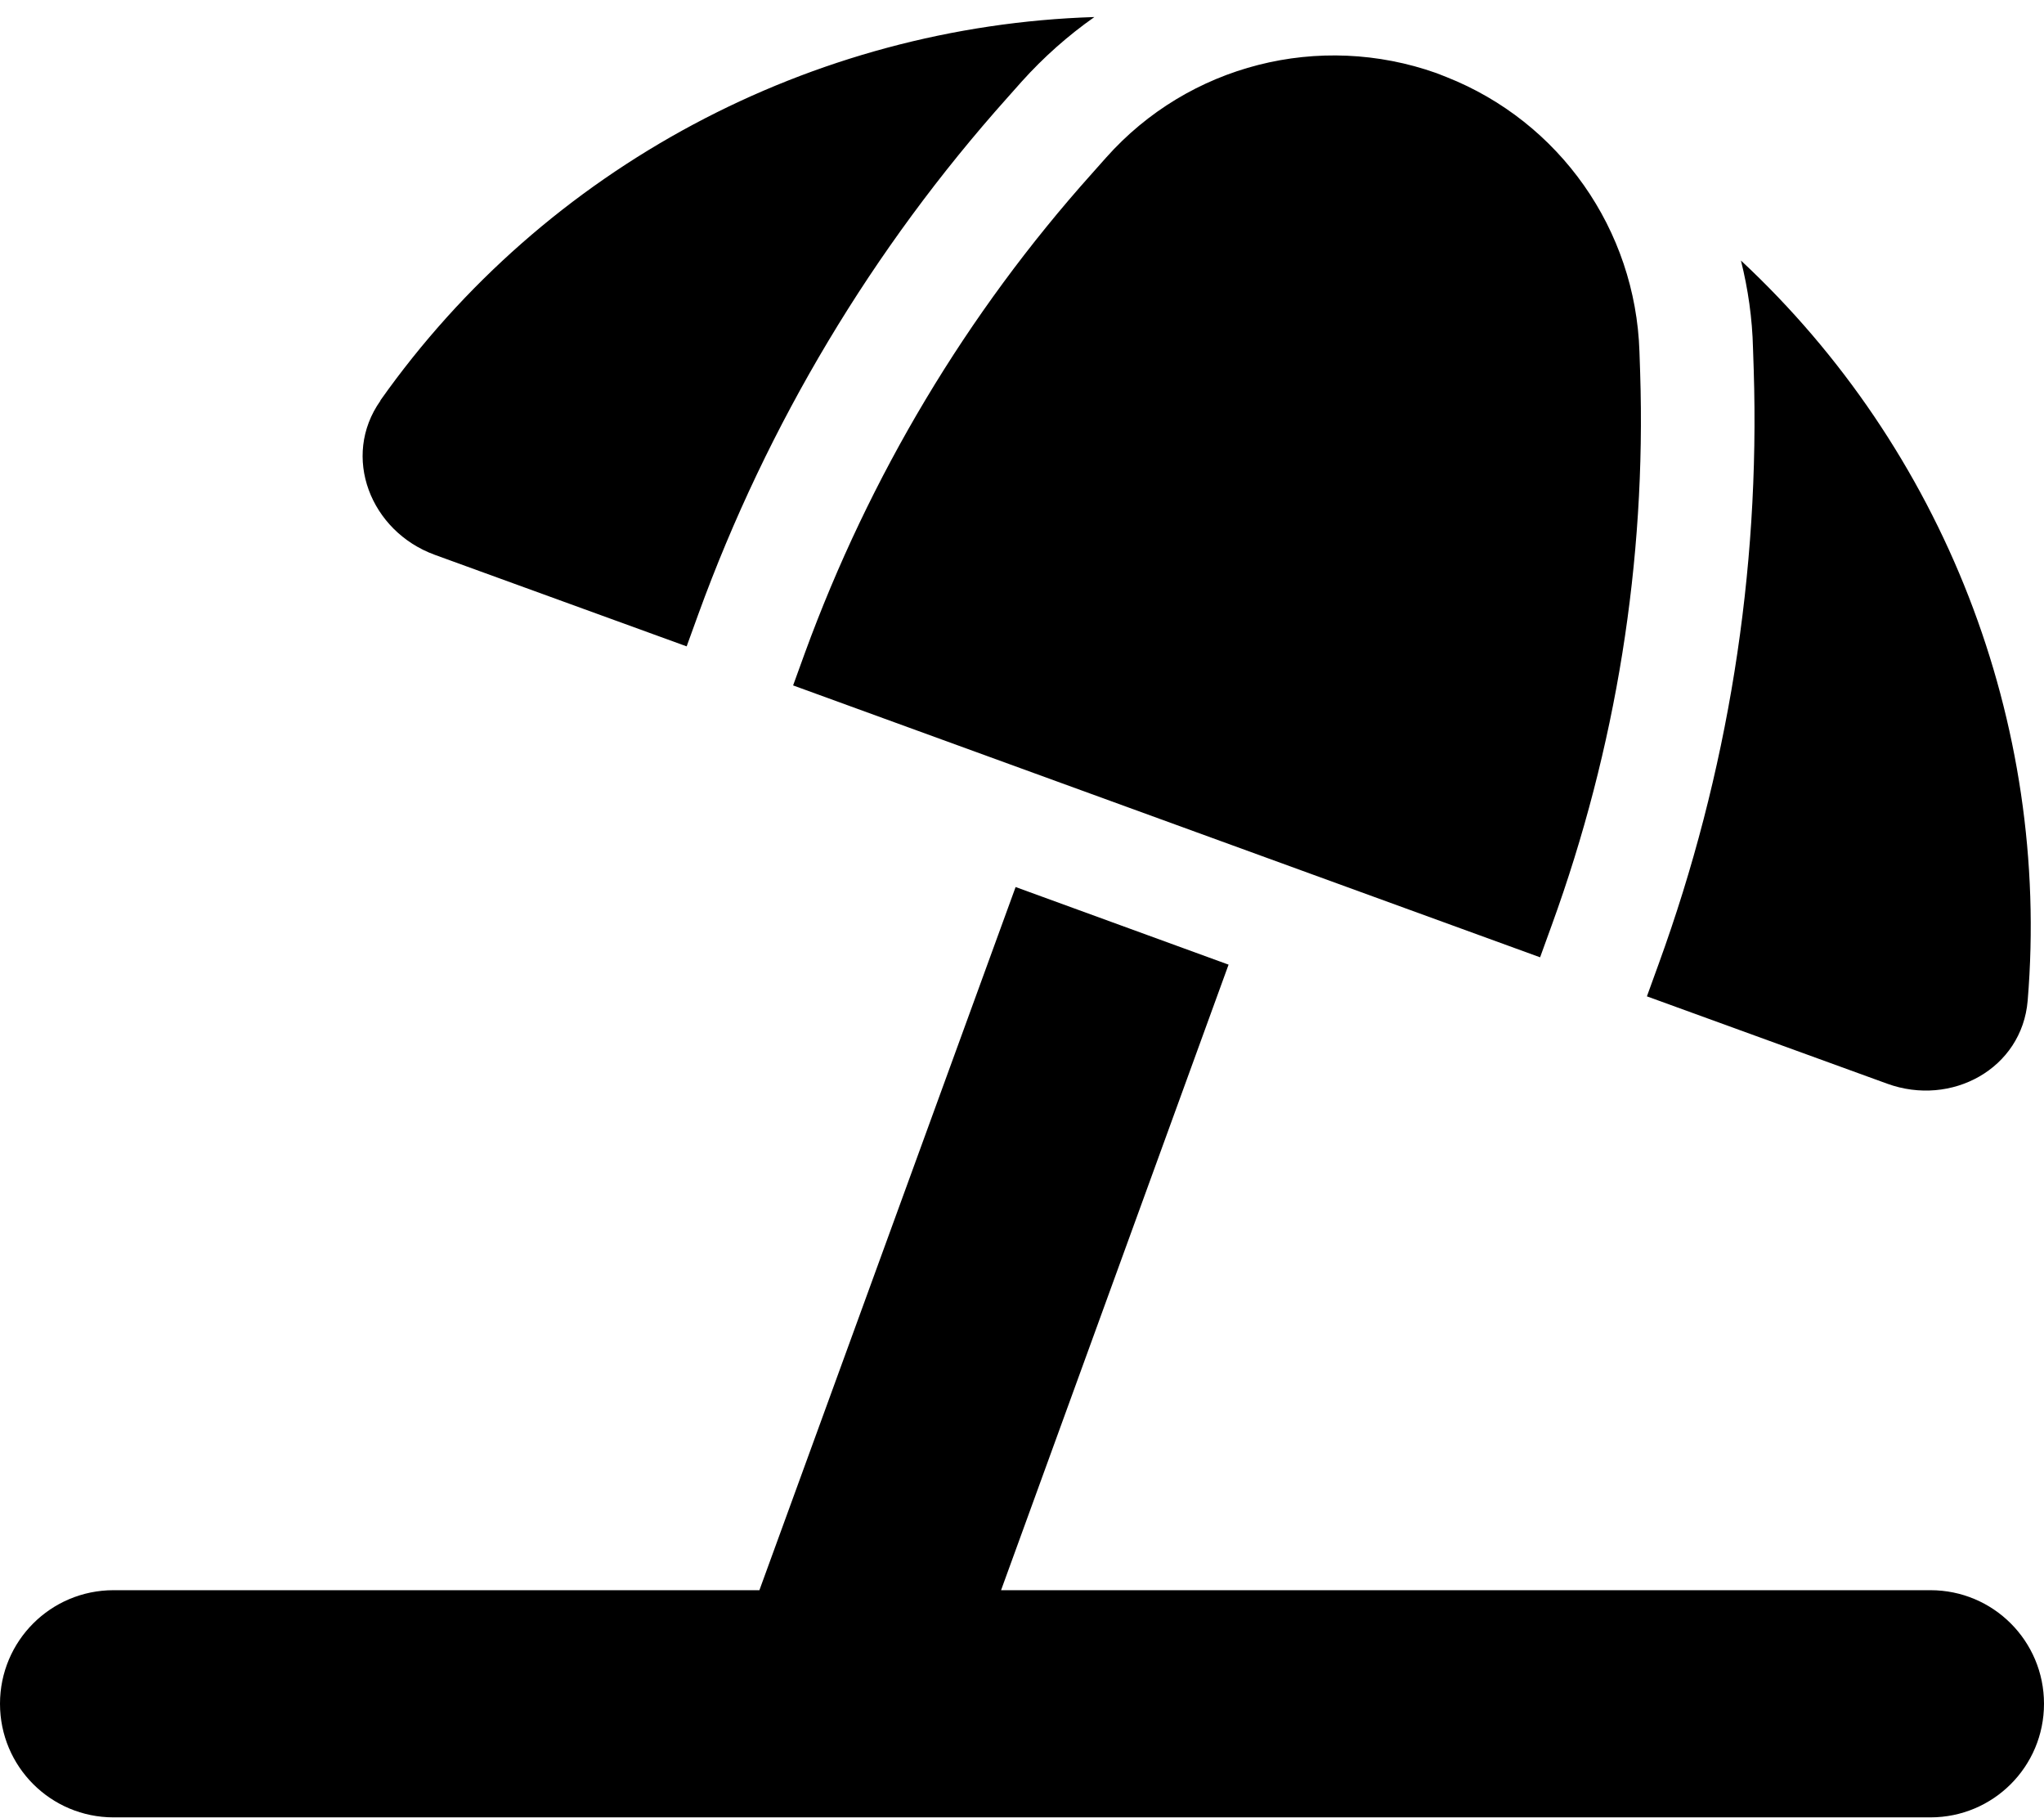
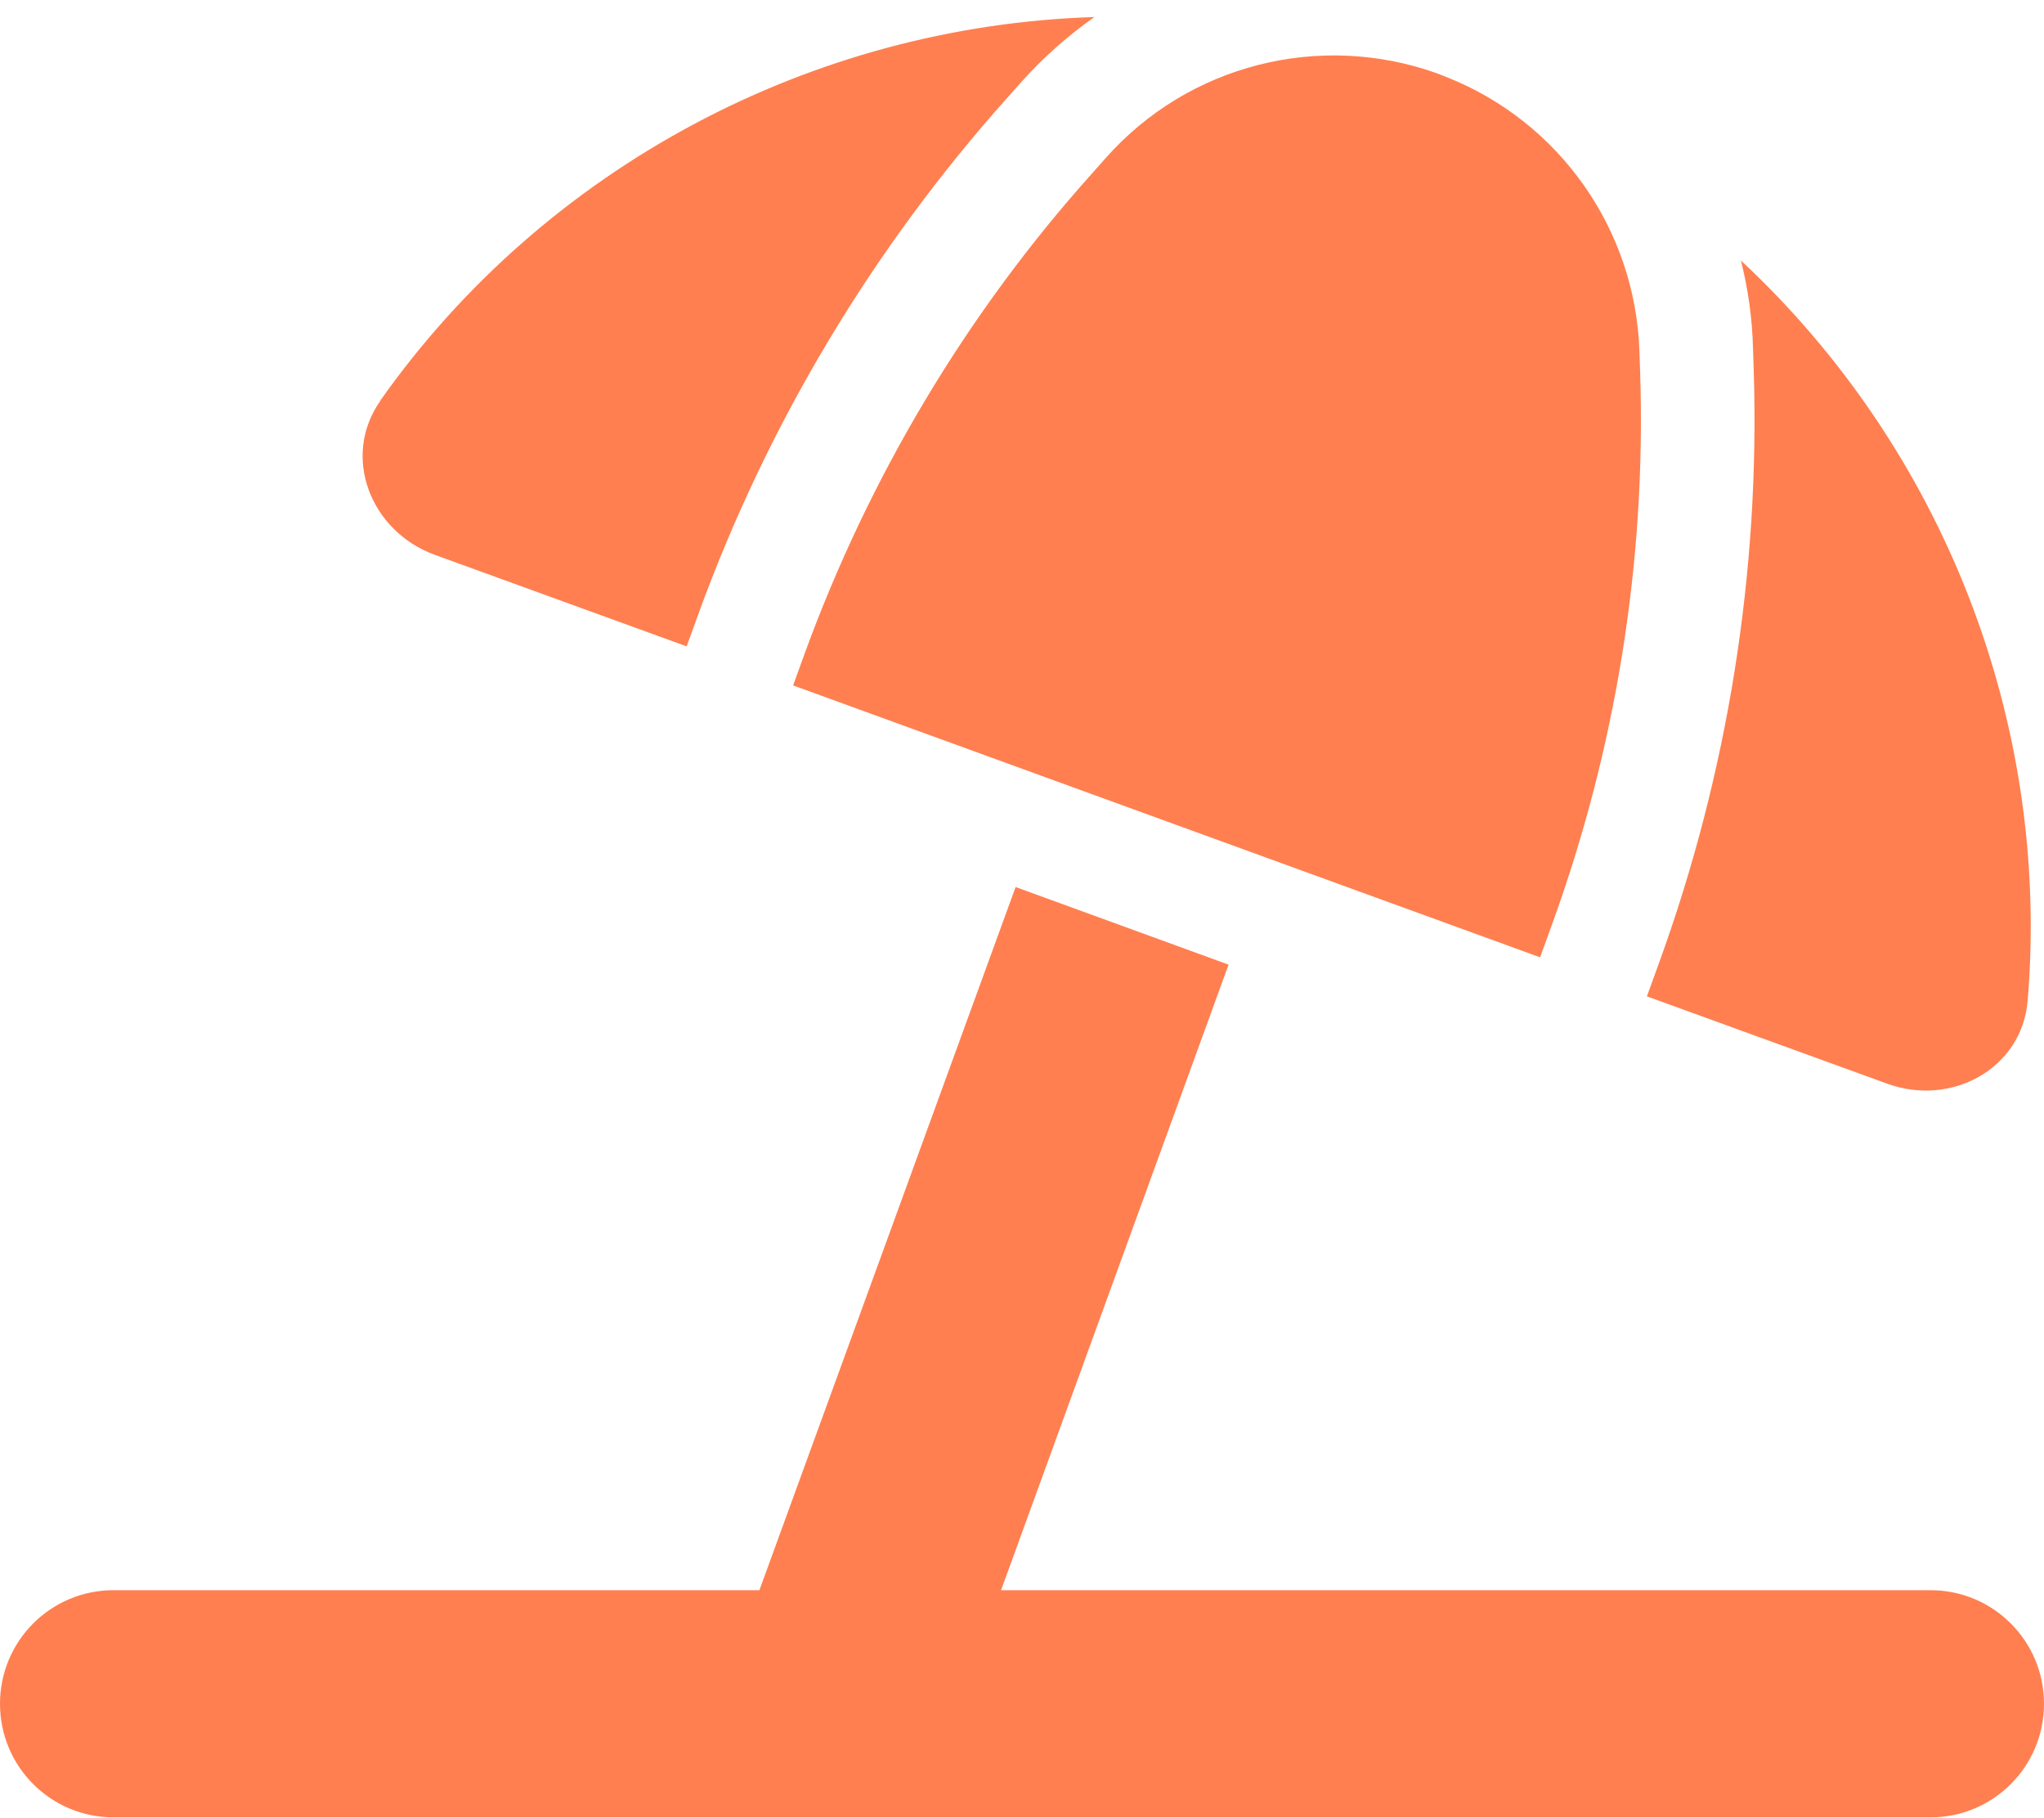
- <svg xmlns="http://www.w3.org/2000/svg" viewBox="0 0 576 512">
+ <svg xmlns="http://www.w3.org/2000/svg" viewBox="0 0 576 512" fill="coral">
  <path d="M346.3 271.8l-60.1-21.9L214 448 32 448c-17.7 0-32 14.3-32 32s14.3 32 32 32l512 0c17.7 0 32-14.3 32-32s-14.3-32-32-32l-261.9 0 64.1-176.2zm121.1-.2l-3.3 9.1 67.7 24.6c18.1 6.6 38-4.2 39.6-23.4c6.5-78.5-23.9-155.5-80.8-208.5c2 8 3.2 16.3 3.4 24.8l.2 6c1.8 57-7.3 113.8-26.8 167.4zM462 99.1c-1.1-34.4-22.5-64.8-54.4-77.4c-.9-.4-1.9-.7-2.8-1.1c-33-11.7-69.8-2.4-93.1 23.8l-4 4.5C272.4 88.3 245 134.2 226.8 184l-3.3 9.1L434 269.7l3.3-9.1c18.1-49.8 26.6-102.5 24.9-155.5l-.2-6zM107.2 112.9c-11.1 15.7-2.8 36.8 15.3 43.4l71 25.8 3.3-9.1c19.5-53.6 49.1-103 87.1-145.5l4-4.5c6.2-6.9 13.1-13 20.5-18.2c-79.6 2.5-154.7 42.2-201.2 108z" />
</svg>
